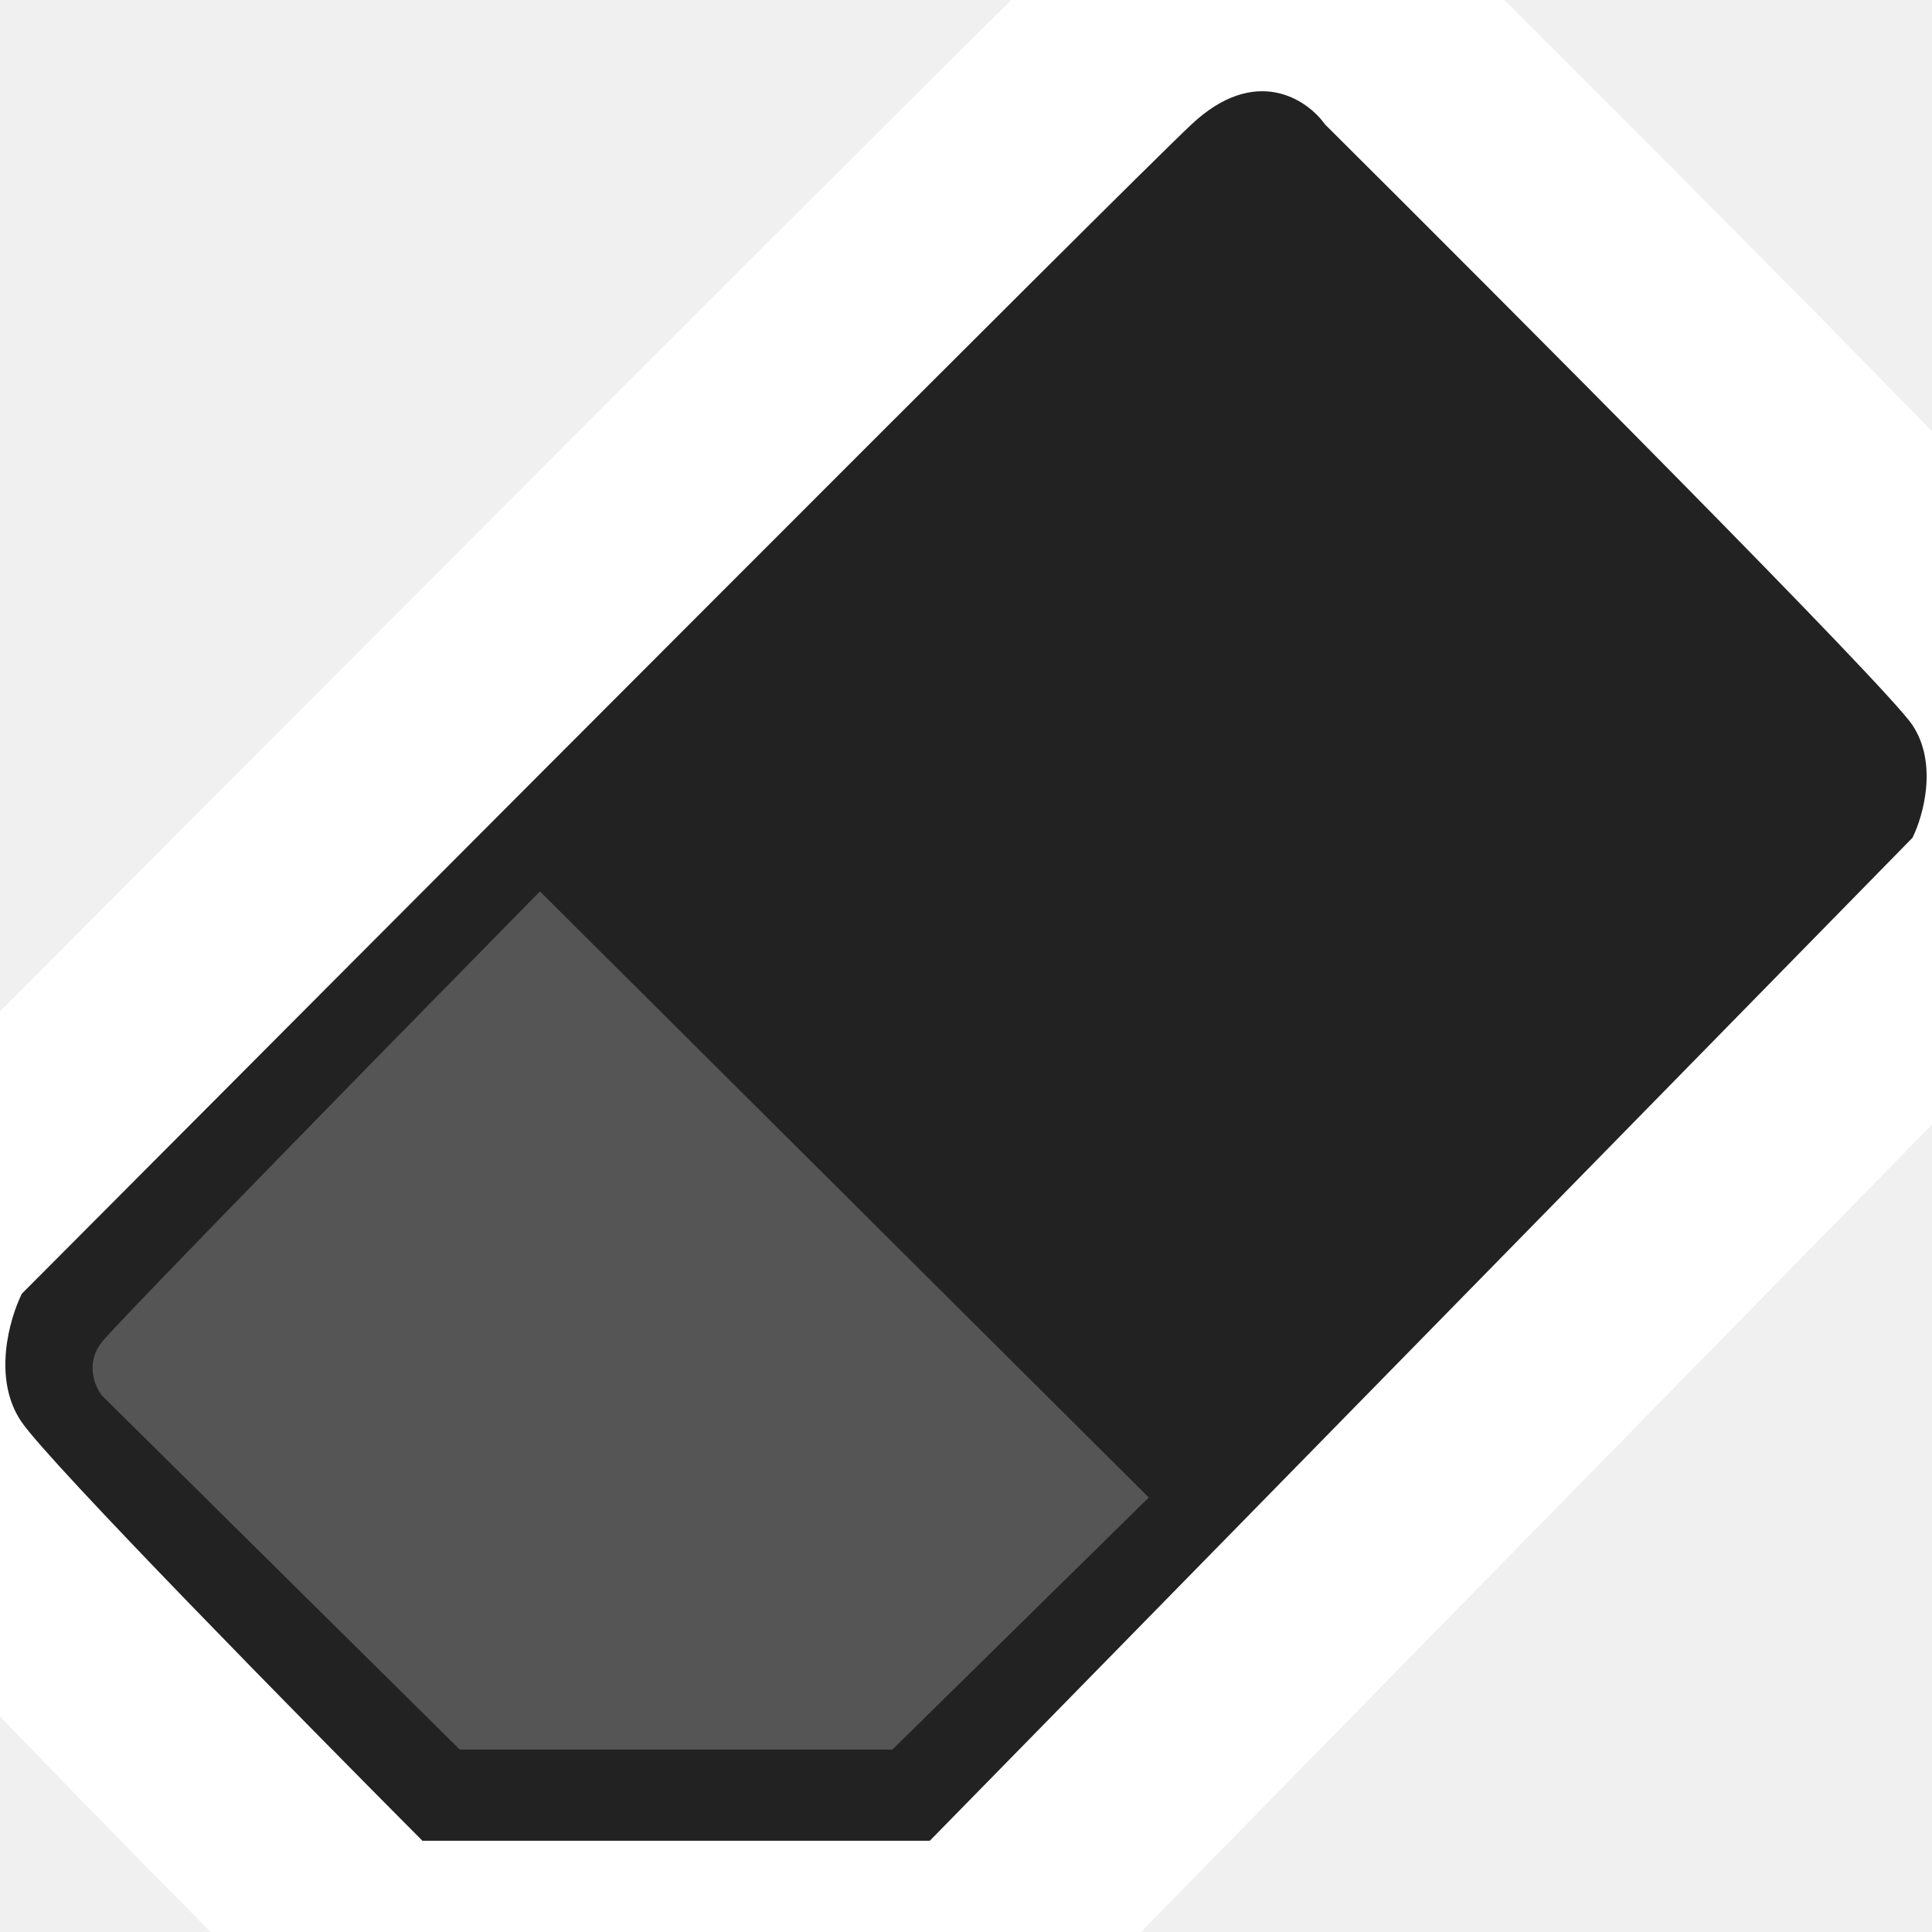
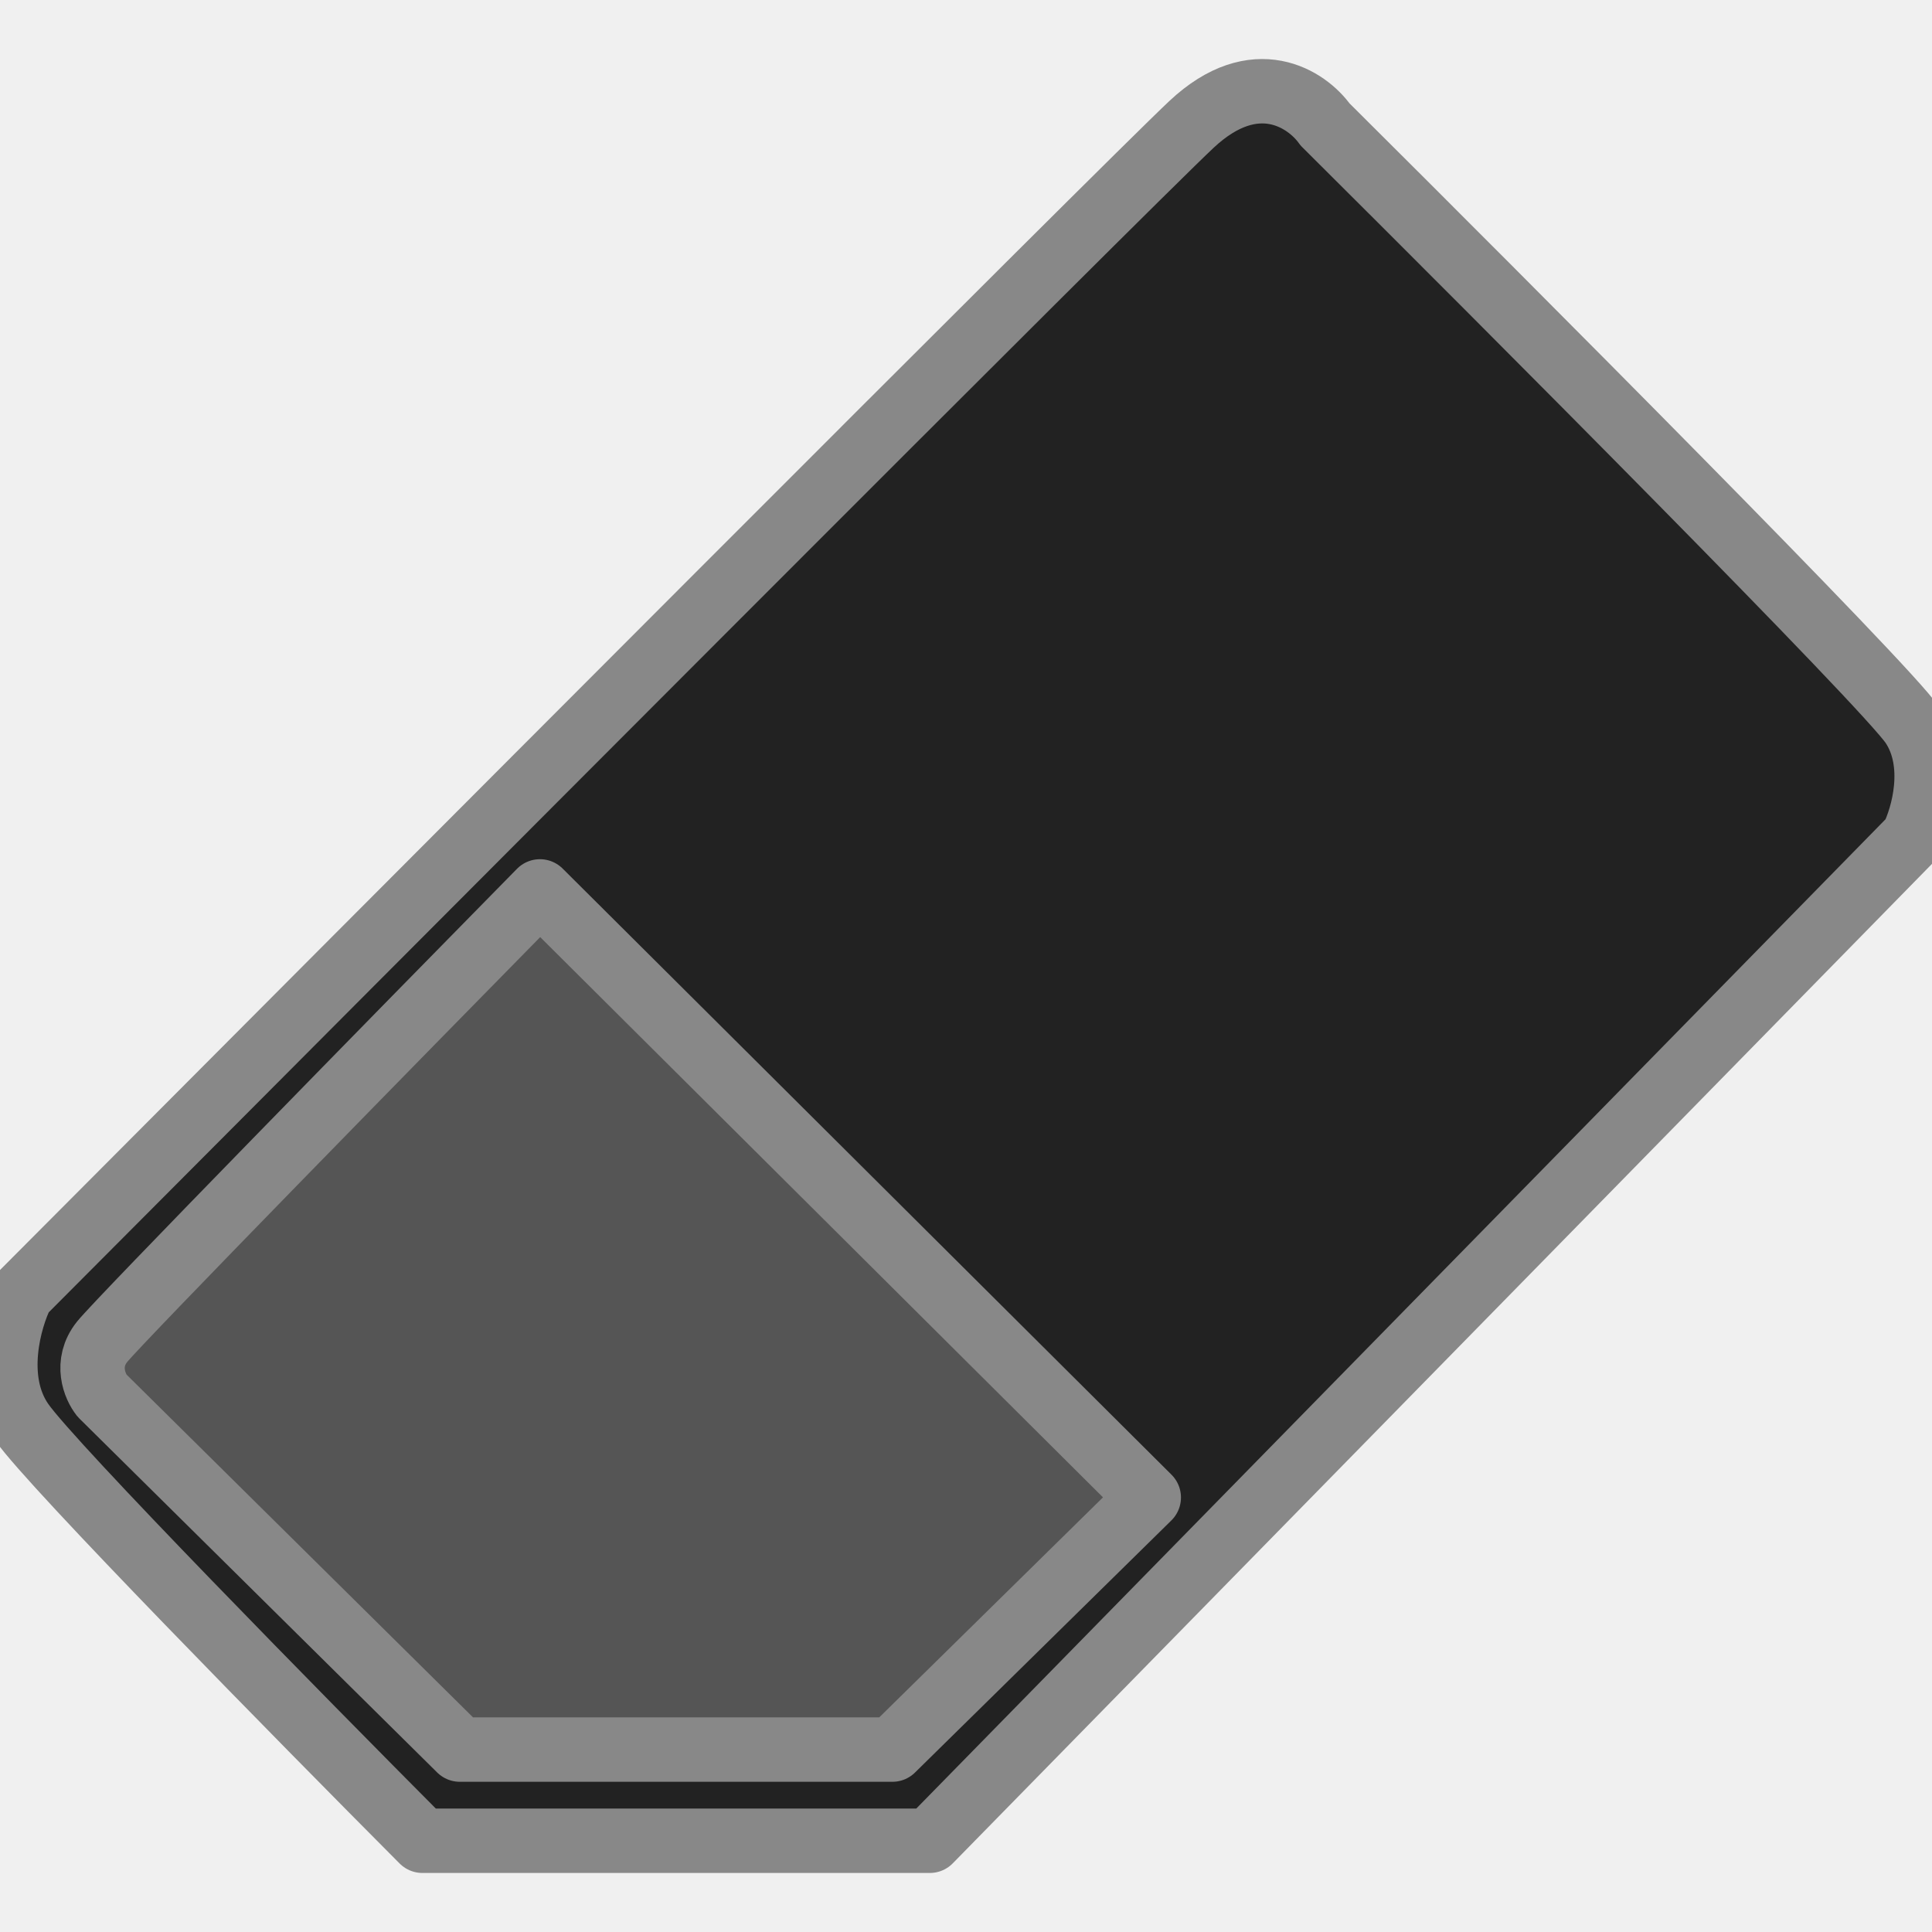
<svg xmlns="http://www.w3.org/2000/svg" width="28" height="28" viewBox="0 0 180 164" fill="none">
-   <path d="M39.357 163.5H86.627L178.181 70.053C179.176 68.054 180.57 63.157 178.181 59.559C175.793 55.961 140.697 20.747 123.448 3.59C121.789 1.258 116.979 -2.006 111.008 3.59C105.037 9.187 35.874 78.548 2.038 112.529C0.877 114.861 -0.748 120.524 2.038 124.522C4.825 128.52 28.078 152.173 39.357 163.5Z" stroke="white" stroke-width="40" stroke-linejoin="round" stroke-linecap="round" fill="none" />
-   <path d="M107.028 131.518L50.304 75.05C37.367 88.209 11.094 115.028 9.502 117.026C7.91 119.025 8.839 121.191 9.502 122.024L42.84 155.005H83.144L107.028 131.518Z" stroke="white" stroke-width="40" stroke-linejoin="round" stroke-linecap="round" fill="none" />
-   <path d="M39.357 163.5H86.627L178.181 70.053C179.176 68.054 180.57 63.157 178.181 59.559C175.793 55.961 140.697 20.747 123.448 3.59C121.789 1.258 116.979 -2.006 111.008 3.59C105.037 9.187 35.874 78.548 2.038 112.529C0.877 114.861 -0.748 120.524 2.038 124.522C4.825 128.52 28.078 152.173 39.357 163.5Z" fill="#222" />
-   <path d="M107.028 131.518L50.304 75.05C37.367 88.209 11.094 115.028 9.502 117.026C7.91 119.025 8.839 121.191 9.502 122.024L42.84 155.005H83.144L107.028 131.518Z" fill="#555" />
+   <path d="M39.357 163.5H86.627L178.181 70.053C179.176 68.054 180.57 63.157 178.181 59.559C175.793 55.961 140.697 20.747 123.448 3.59C121.789 1.258 116.979 -2.006 111.008 3.59C105.037 9.187 35.874 78.548 2.038 112.529C0.877 114.861 -0.748 120.524 2.038 124.522C4.825 128.52 28.078 152.173 39.357 163.5Z" fill="#222" stroke="#888" stroke-width="6" stroke-linejoin="round" stroke-linecap="round" />
+   <path d="M107.028 131.518L50.304 75.05C37.367 88.209 11.094 115.028 9.502 117.026C7.91 119.025 8.839 121.191 9.502 122.024L42.84 155.005H83.144L107.028 131.518Z" fill="#555" stroke="#888" stroke-width="6" stroke-linejoin="round" stroke-linecap="round" />
</svg>
